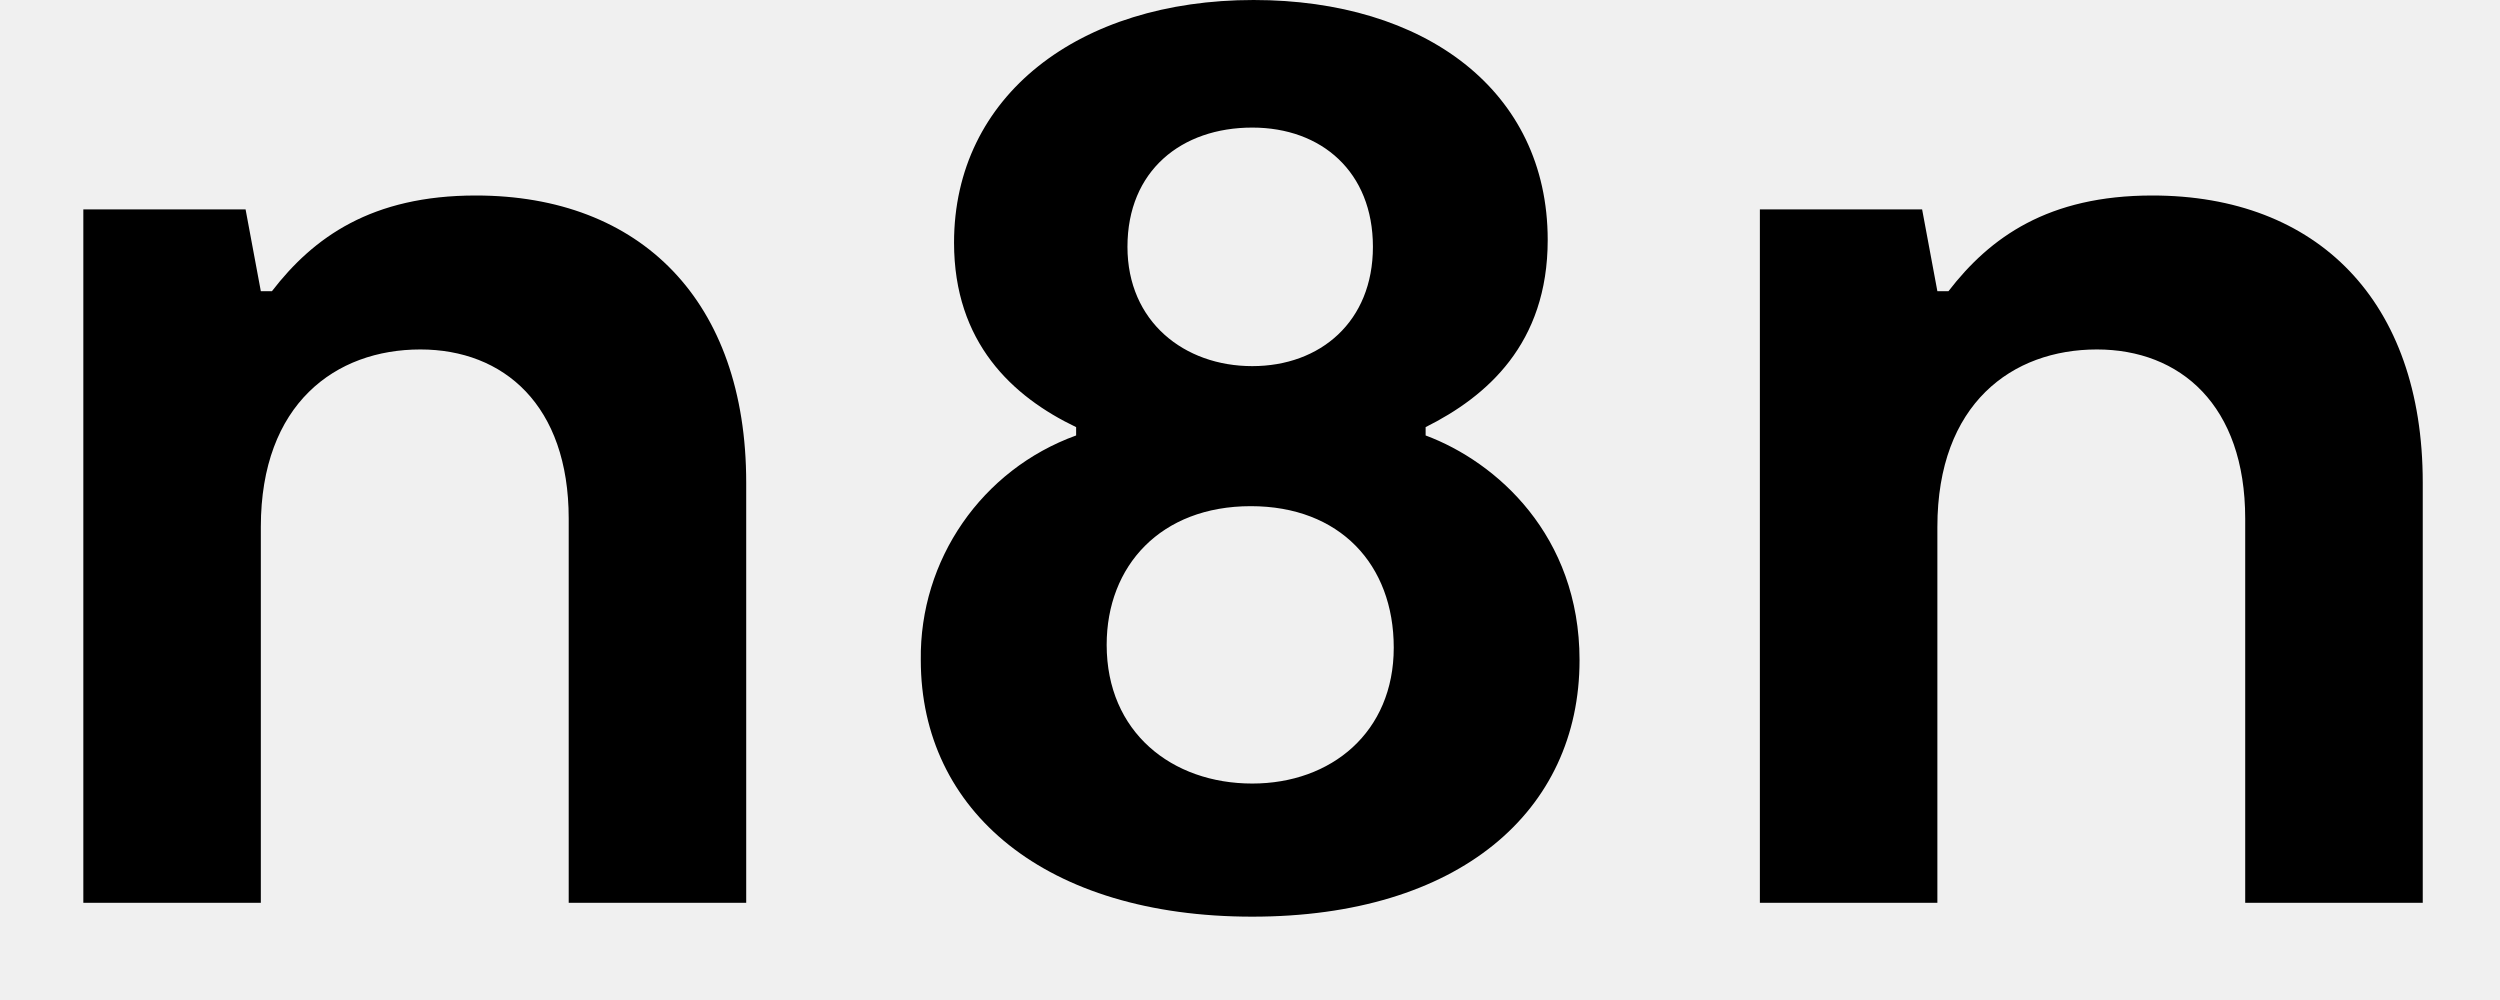
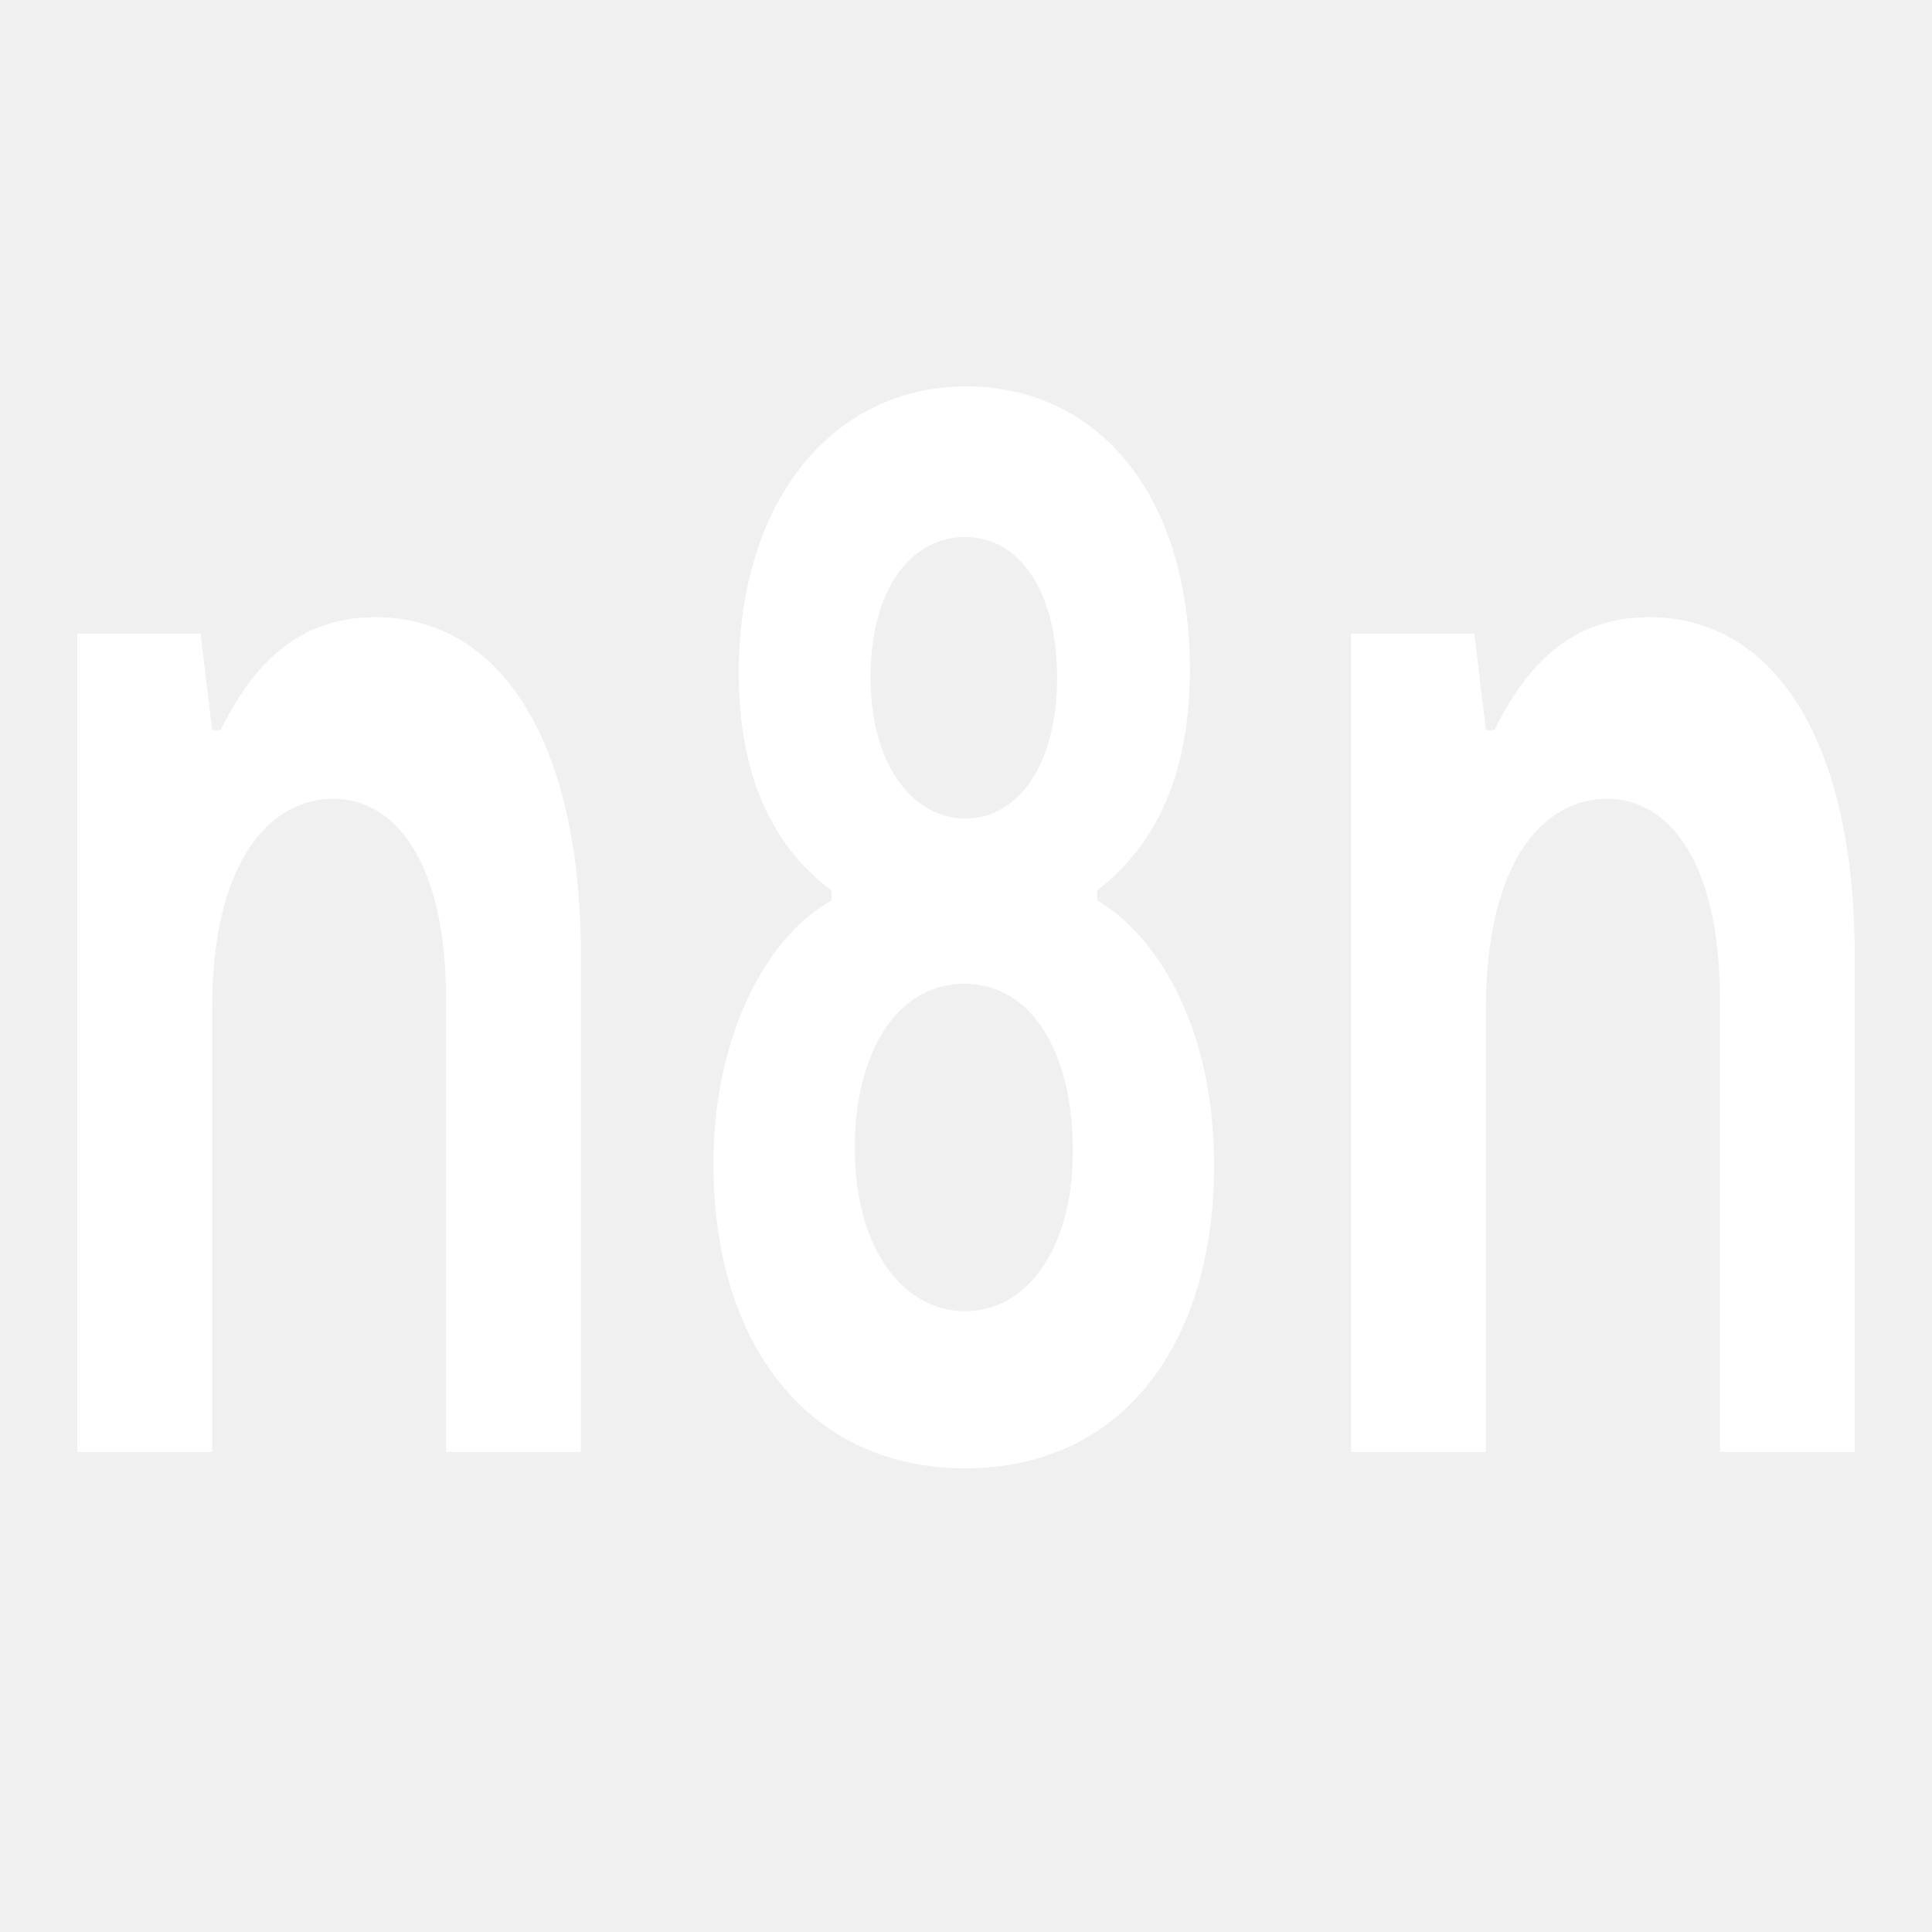
- <svg xmlns="http://www.w3.org/2000/svg" fill="currentColor" fill-rule="evenodd" height="1em" style="flex:none;line-height:1" viewBox="0 0 60 24">
-   <path d="M2 21.667h4.26v-9.02c0-2.962 1.798-4.26 3.828-4.26 1.997 0 3.561 1.332 3.561 4.06v9.22h4.26V11.582c0-4.36-2.53-6.89-6.49-6.89-2.496 0-3.894 1-4.893 2.297H6.26l-.366-1.963H2v16.641zM34.215 10.45v-.199c1.465-.732 2.93-1.997 2.93-4.493C37.144 2.163 34.18 0 30.087 0c-4.194 0-7.19 2.297-7.19 5.824 0 2.397 1.399 3.695 2.93 4.427v.2a5.653 5.653 0 00-3.728 5.392C22.1 19.47 25.095 22 30.054 22c4.96 0 7.855-2.53 7.855-6.157 0-2.996-1.997-4.76-3.694-5.392zm-4.16-7.388c1.664 0 2.895 1.065 2.895 2.862 0 1.798-1.265 2.863-2.896 2.863-1.63 0-2.995-1.065-2.995-2.863 0-1.83 1.298-2.862 2.995-2.862zm0 15.743c-1.931 0-3.495-1.232-3.495-3.329 0-1.897 1.298-3.328 3.46-3.328 2.132 0 3.43 1.398 3.43 3.395 0 2.03-1.498 3.262-3.396 3.262zM42.237 21.667h4.26v-9.02c0-2.962 1.797-4.26 3.828-4.26 1.997 0 3.56 1.332 3.56 4.06v9.22h4.261V11.582c0-4.36-2.53-6.89-6.49-6.89-2.496 0-3.894 1-4.893 2.297h-.266l-.366-1.963h-3.894v16.641z" />
+ <svg xmlns="http://www.w3.org/2000/svg" width="25" height="25" viewBox="0 0 25 25" fill="none">
+   <path fill-rule="evenodd" clip-rule="evenodd" d="M1 18.788H2.745V13.048C2.745 11.163 3.482 10.337 4.313 10.337C5.131 10.337 5.772 11.185 5.772 12.921V18.788H7.517V12.37C7.517 9.596 6.481 7.986 4.858 7.986C3.836 7.986 3.263 8.622 2.854 9.448H2.745L2.595 8.198H1V18.788ZM14.197 11.65V11.523C14.797 11.057 15.397 10.252 15.397 8.664C15.397 6.376 14.182 5 12.506 5C10.788 5 9.56 6.462 9.56 8.706C9.56 10.232 10.133 11.057 10.761 11.523V11.651C10.308 11.905 9.918 12.372 9.644 12.987C9.371 13.602 9.227 14.334 9.233 15.082C9.234 17.39 10.461 19 12.492 19C14.524 19 15.71 17.39 15.71 15.082C15.71 13.175 14.892 12.053 14.197 11.651V11.65ZM12.493 6.949C13.174 6.949 13.679 7.626 13.679 8.77C13.679 9.914 13.16 10.592 12.492 10.592C11.825 10.592 11.265 9.914 11.265 8.77C11.265 7.605 11.797 6.949 12.493 6.949ZM12.493 16.967C11.702 16.967 11.061 16.183 11.061 14.848C11.061 13.641 11.593 12.73 12.478 12.73C13.352 12.73 13.883 13.62 13.883 14.891C13.883 16.183 13.27 16.967 12.493 16.967ZM17.483 18.788H19.228V13.048C19.228 11.163 19.964 10.337 20.796 10.337C21.614 10.337 22.255 11.185 22.255 12.921V18.788H24V12.37C24 9.596 22.964 7.986 21.341 7.986C20.319 7.986 19.746 8.622 19.337 9.448H19.228L19.078 8.198H17.483V18.788Z" fill="white" />
</svg>
